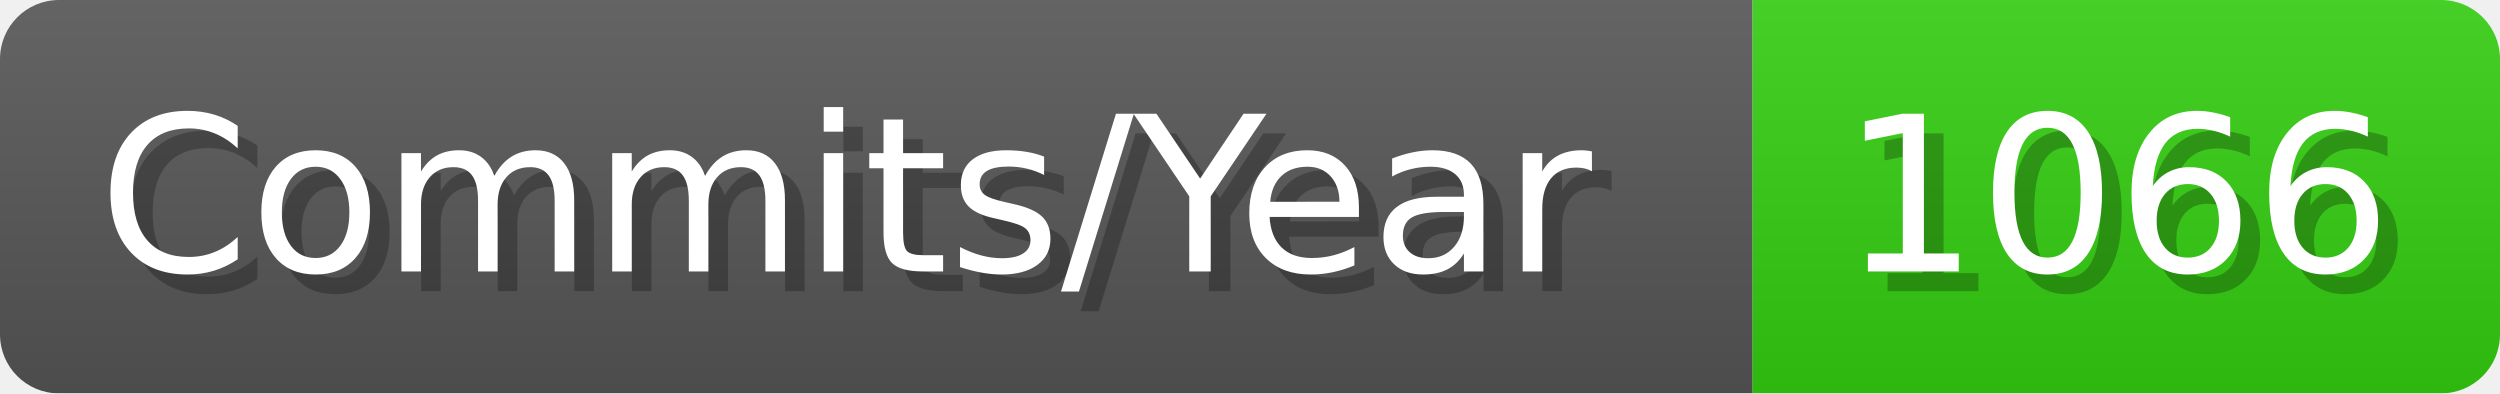
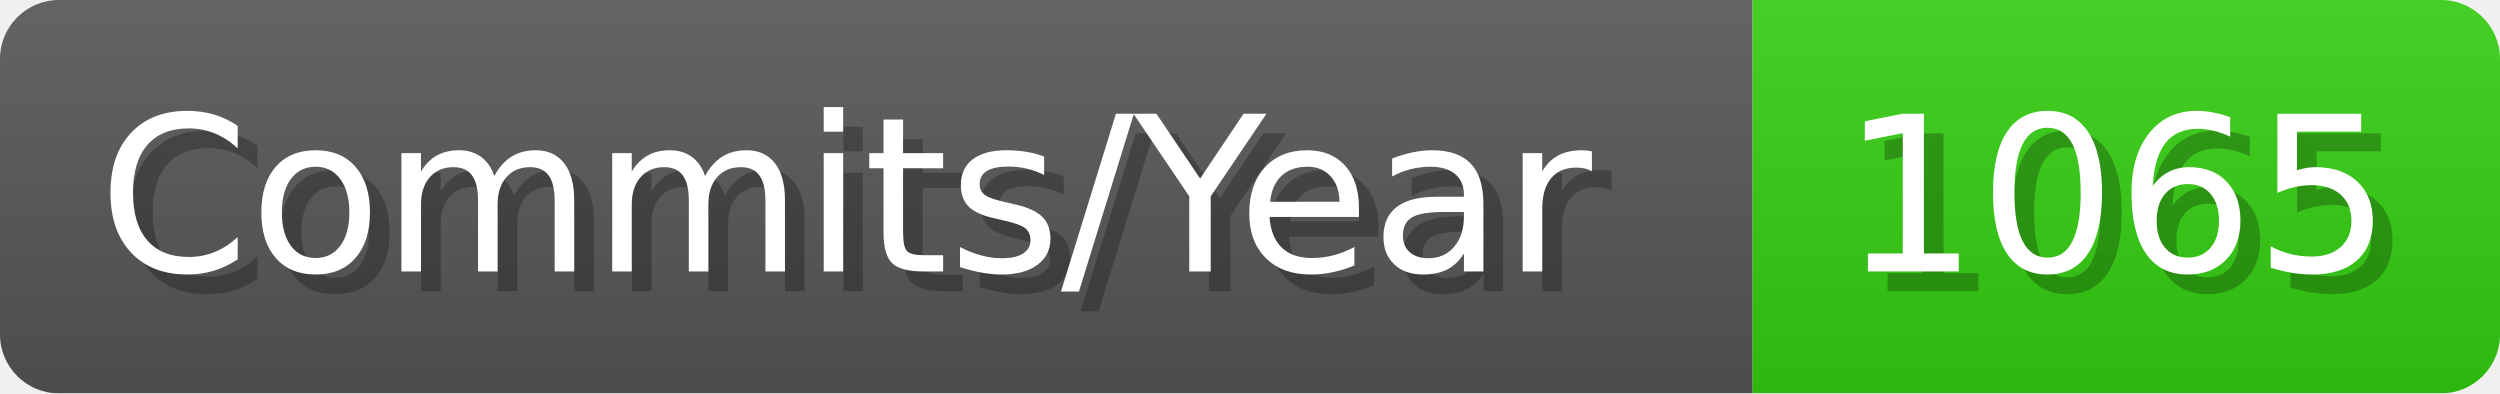
- <svg xmlns="http://www.w3.org/2000/svg" width="127.1" height="20" viewBox="0 0 1271 200" role="img" aria-label="Commits/Year: 1066">
+ <svg xmlns="http://www.w3.org/2000/svg" width="127.1" height="20" viewBox="0 0 1271 200" role="img" aria-label="Commits/Year: 1065">
  <linearGradient id="aUPdi" x2="0" y2="100%">
    <stop offset="0" stop-opacity=".1" stop-color="#EEE" />
    <stop offset="1" stop-opacity=".1" />
  </linearGradient>
  <mask id="WfAiQ">
    <rect width="1271" height="200" rx="30" fill="#FFF" />
  </mask>
  <g mask="url(#WfAiQ)">
    <rect width="891" height="200" fill="#555" />
    <rect width="380" height="200" fill="#3C1" x="891" />
    <rect width="1271" height="200" fill="url(#aUPdi)" />
  </g>
  <g aria-hidden="true" fill="#fff" text-anchor="start" font-family="Verdana,DejaVu Sans,sans-serif" font-size="110">
    <text x="60" y="148" textLength="791" fill="#000" opacity="0.25">Commits/Year</text>
    <text x="50" y="138" textLength="791">Commits/Year</text>
-     <text x="946" y="148" textLength="280" fill="#000" opacity="0.25">1066</text>
-     <text x="936" y="138" textLength="280">1066</text>
+     <text x="946" y="148" textLength="280" fill="#000" opacity="0.25">1065</text>
+     <text x="936" y="138" textLength="280">1065</text>
  </g>
</svg>
